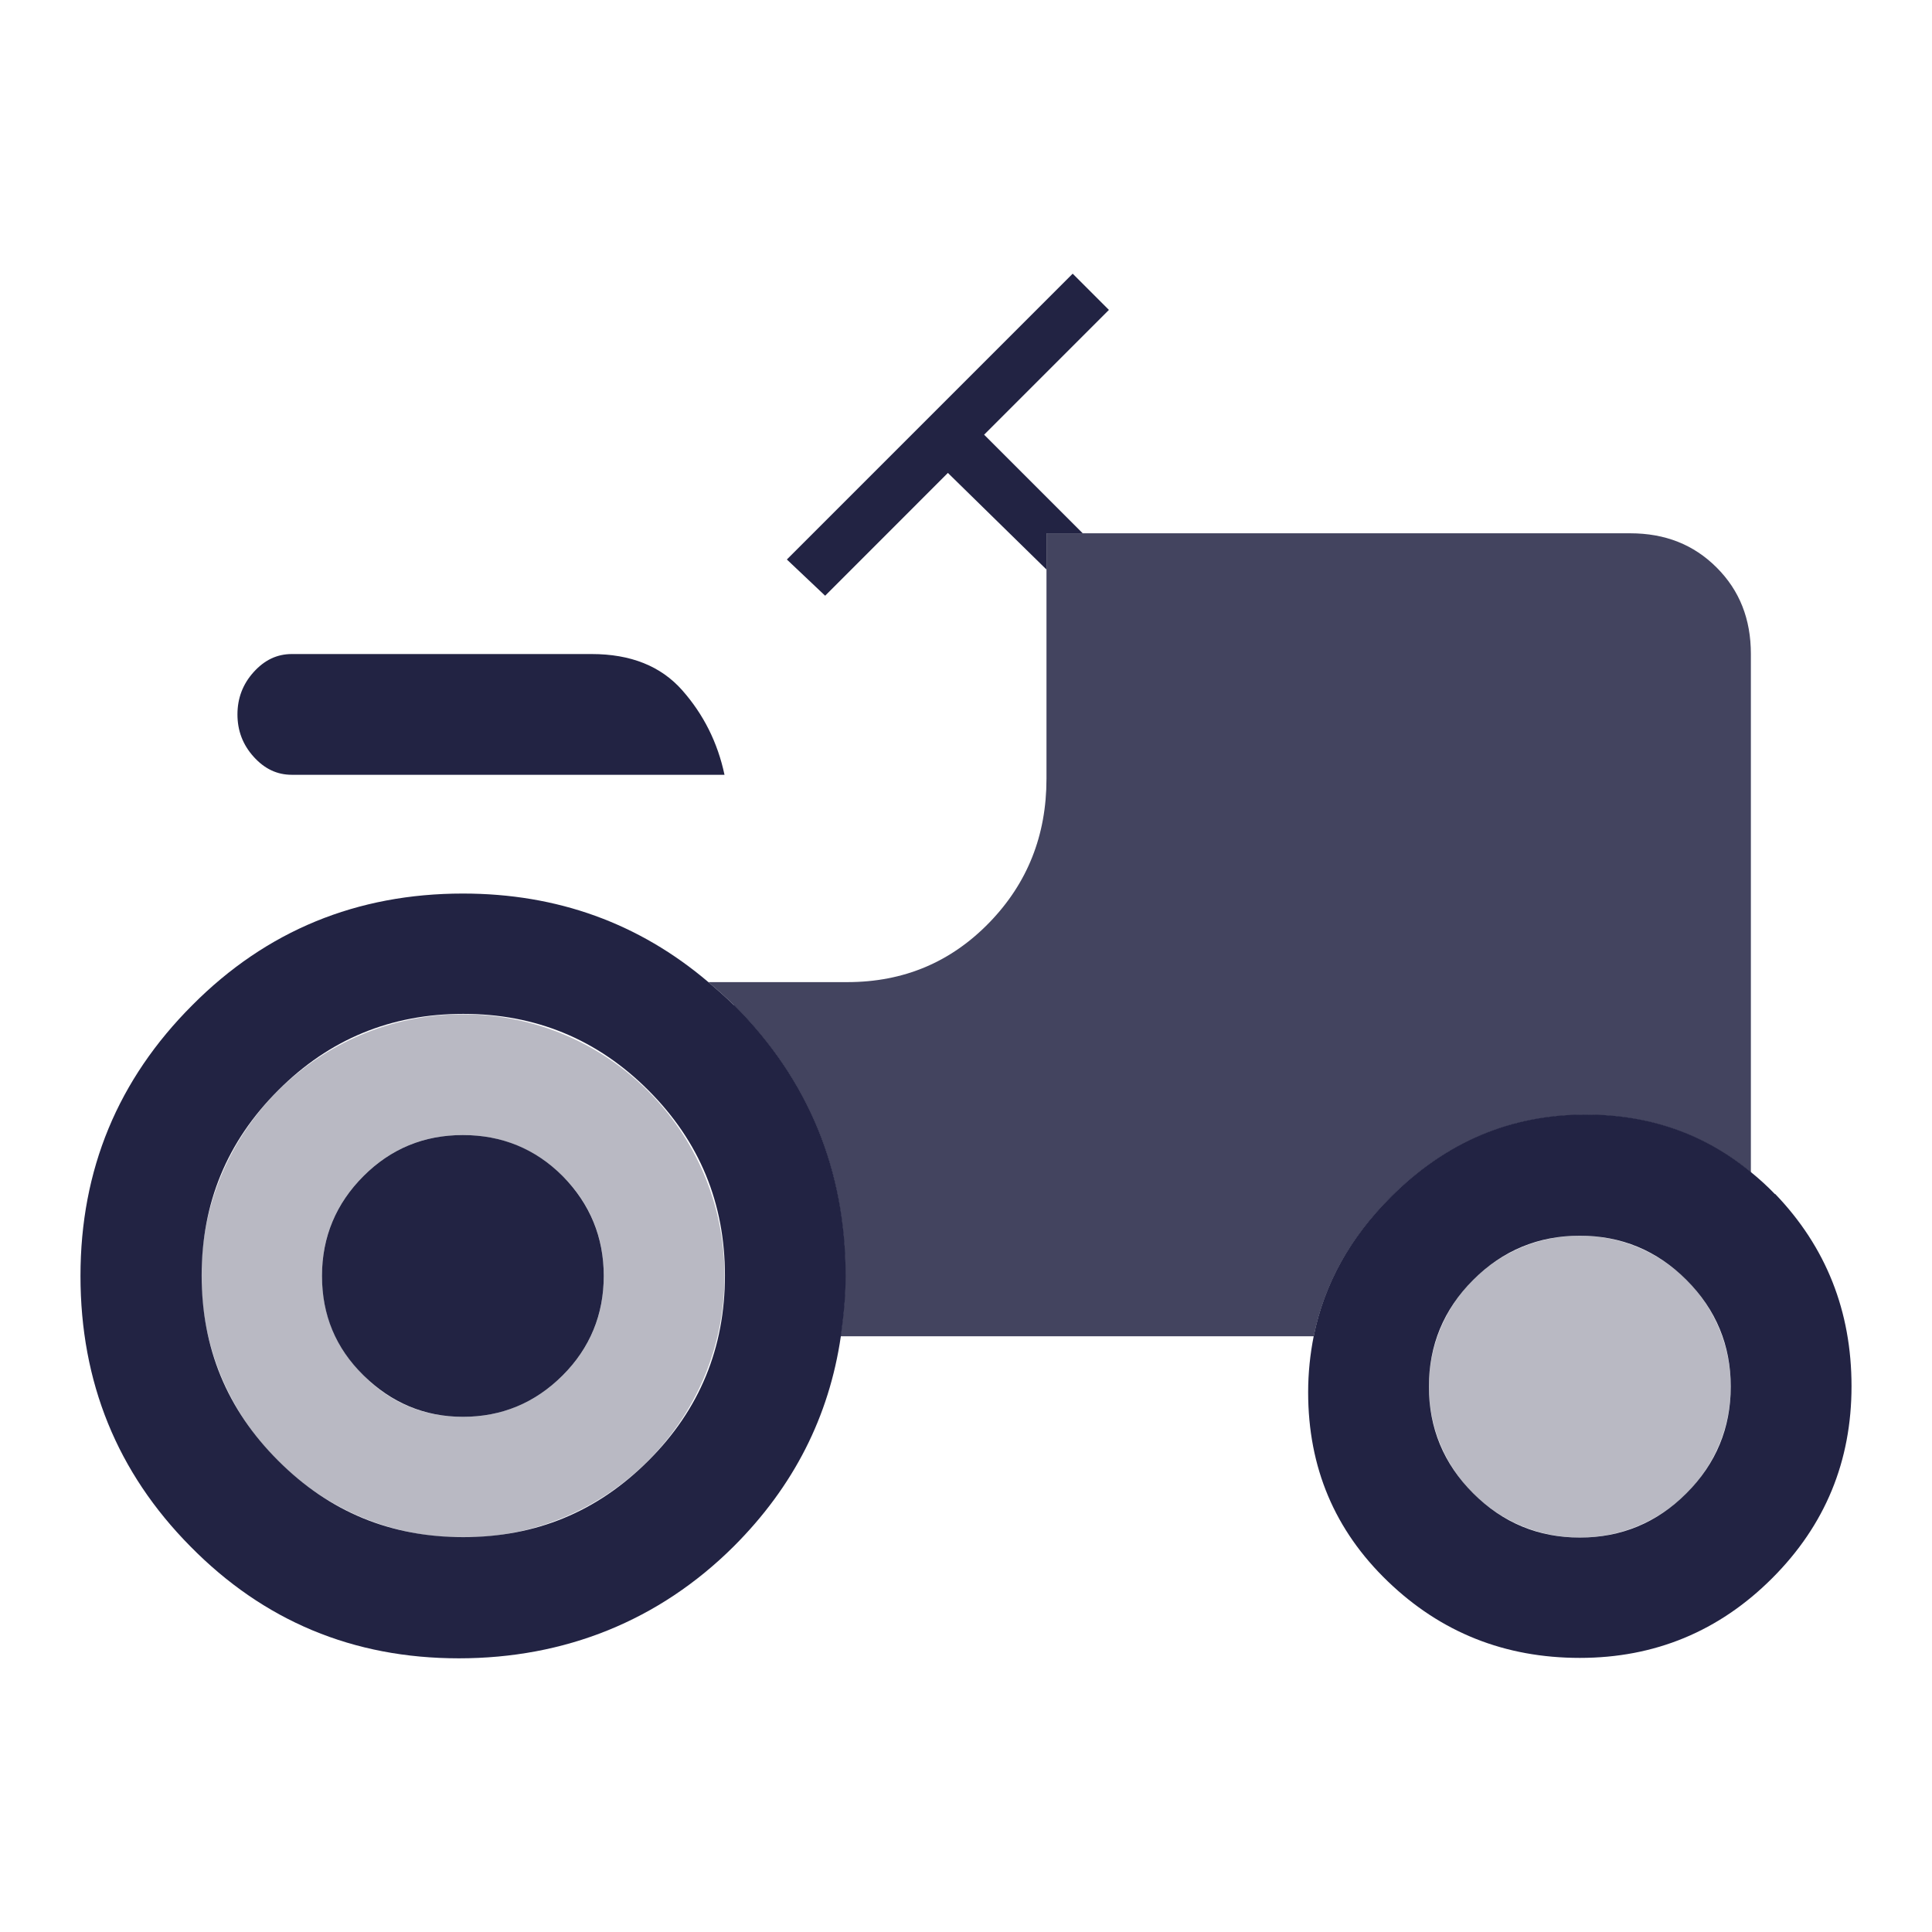
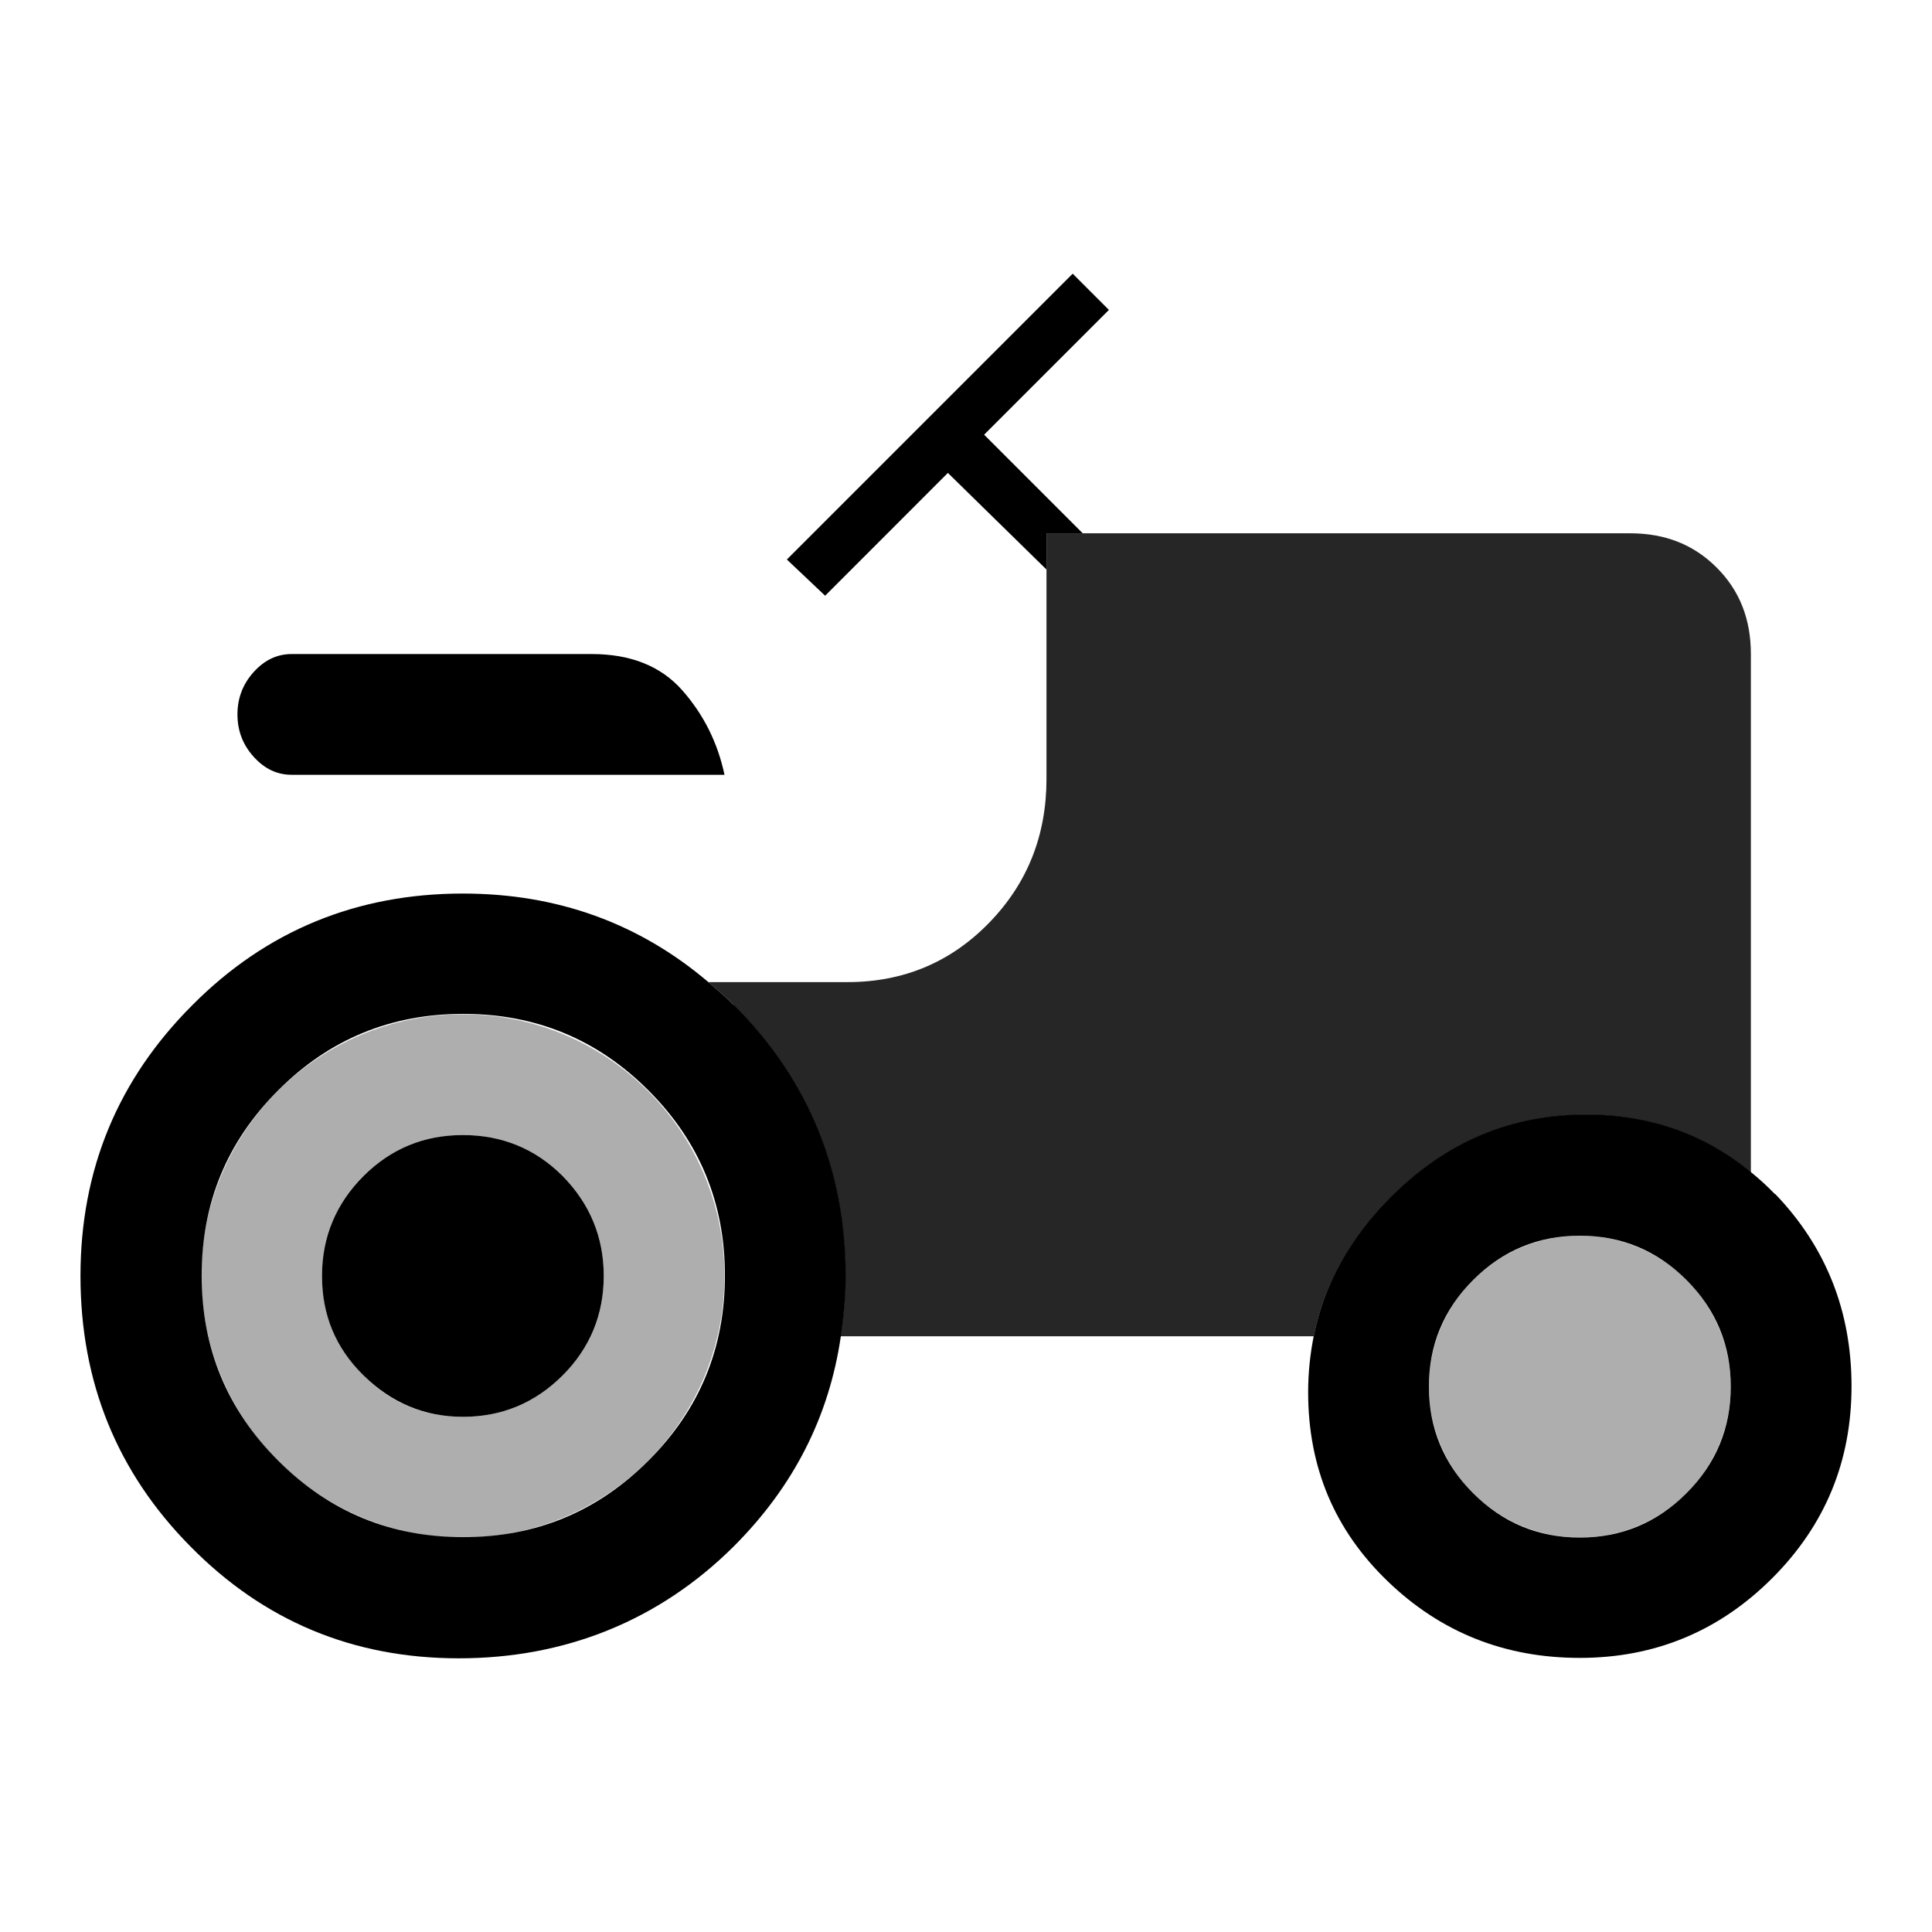
<svg xmlns="http://www.w3.org/2000/svg" width="32" height="32" viewBox="0 0 32 32" fill="none">
-   <path opacity="0.85" d="M28.433 9.4C28.053 9.02 27.58 8.833 27 8.833H17.333V12.9C17.333 13.833 17.02 14.627 16.387 15.28C15.753 15.933 14.973 16.267 14.033 16.267H11.733C11.873 16.387 12.02 16.513 12.153 16.647C13.387 17.88 14 19.373 14 21.133C14 21.48 13.967 21.807 13.92 22.133H21.76C21.933 21.273 22.36 20.507 23.033 19.833C23.947 18.92 25.02 18.467 26.267 18.467C27.32 18.467 28.233 18.787 29 19.42V10.833C29 10.253 28.813 9.78 28.433 9.4V9.4Z" fill="#222343" />
+   <path opacity="0.85" d="M28.433 9.4C28.053 9.02 27.58 8.833 27 8.833H17.333V12.9C17.333 13.833 17.02 14.627 16.387 15.28C15.753 15.933 14.973 16.267 14.033 16.267H11.733C11.873 16.387 12.02 16.513 12.153 16.647C13.387 17.88 14 19.373 14 21.133C14 21.48 13.967 21.807 13.92 22.133H21.76C21.933 21.273 22.36 20.507 23.033 19.833C23.947 18.92 25.02 18.467 26.267 18.467C27.32 18.467 28.233 18.787 29 19.42V10.833C29 10.253 28.813 9.78 28.433 9.4V9.4Z" fill="currentColor" />
  <g opacity="0.32">
-     <path d="M26.167 25.467C27.547 25.467 28.667 24.347 28.667 22.967C28.667 21.586 27.547 20.467 26.167 20.467C24.786 20.467 23.667 21.586 23.667 22.967C23.667 24.347 24.786 25.467 26.167 25.467Z" fill="#222343" />
-     <path d="M7.667 16.8C5.273 16.8 3.333 18.74 3.333 21.133C3.333 23.527 5.273 25.467 7.667 25.467C10.06 25.467 12 23.527 12 21.133C12 18.74 10.06 16.8 7.667 16.8ZM9.32 22.78C8.867 23.233 8.313 23.467 7.667 23.467C7.02 23.467 6.473 23.24 6.02 22.78C5.567 22.32 5.333 21.773 5.333 21.133C5.333 20.493 5.56 19.94 6.02 19.48C6.48 19.02 7.027 18.8 7.667 18.8C8.307 18.8 8.86 19.027 9.32 19.48C9.773 19.933 10 20.487 10 21.133C10 21.78 9.773 22.327 9.32 22.78Z" fill="#222343" />
+     <path d="M26.167 25.467C27.547 25.467 28.667 24.347 28.667 22.967C28.667 21.586 27.547 20.467 26.167 20.467C24.786 20.467 23.667 21.586 23.667 22.967C23.667 24.347 24.786 25.467 26.167 25.467Z" fill="currentColor" />
+     <path d="M7.667 16.8C5.273 16.8 3.333 18.74 3.333 21.133C3.333 23.527 5.273 25.467 7.667 25.467C10.06 25.467 12 23.527 12 21.133C12 18.74 10.06 16.8 7.667 16.8ZM9.32 22.78C8.867 23.233 8.313 23.467 7.667 23.467C7.02 23.467 6.473 23.24 6.02 22.78C5.567 22.32 5.333 21.773 5.333 21.133C5.333 20.493 5.56 19.94 6.02 19.48C6.48 19.02 7.027 18.8 7.667 18.8C8.307 18.8 8.86 19.027 9.32 19.48C9.773 19.933 10 20.487 10 21.133C10 21.78 9.773 22.327 9.32 22.78Z" fill="currentColor" />
  </g>
-   <path d="M29.4 19.78C29.273 19.647 29.14 19.527 29 19.413C28.233 18.78 27.32 18.46 26.267 18.46C25.02 18.46 23.947 18.913 23.033 19.827C22.36 20.5 21.933 21.267 21.76 22.127C21.7 22.427 21.667 22.74 21.667 23.06C21.667 24.307 22.107 25.347 22.987 26.193C23.867 27.04 24.927 27.46 26.167 27.46C27.407 27.46 28.473 27.02 29.353 26.14C30.233 25.26 30.667 24.2 30.667 22.96C30.667 21.72 30.247 20.653 29.4 19.773V19.78ZM27.933 24.733C27.447 25.22 26.853 25.467 26.167 25.467C25.48 25.467 24.887 25.22 24.4 24.733C23.913 24.247 23.667 23.653 23.667 22.967C23.667 22.28 23.913 21.687 24.4 21.2C24.887 20.713 25.48 20.467 26.167 20.467C26.853 20.467 27.447 20.713 27.933 21.2C28.42 21.687 28.667 22.28 28.667 22.967C28.667 23.653 28.42 24.247 27.933 24.733Z" fill="#222343" />
-   <path d="M12.153 16.647C12.02 16.513 11.873 16.387 11.733 16.267C10.587 15.293 9.233 14.8 7.667 14.8C5.913 14.8 4.413 15.413 3.187 16.647C1.953 17.88 1.333 19.373 1.333 21.133C1.333 22.893 1.94 24.387 3.153 25.613C4.367 26.847 5.847 27.467 7.6 27.467C9.353 27.467 10.913 26.847 12.153 25.613C13.147 24.62 13.733 23.46 13.927 22.133C13.973 21.807 14.007 21.48 14.007 21.133C14.007 19.38 13.393 17.88 12.16 16.647H12.153ZM10.74 24.193C9.893 25.04 8.873 25.46 7.673 25.46C6.473 25.46 5.453 25.04 4.607 24.193C3.76 23.347 3.34 22.327 3.34 21.127C3.34 19.927 3.76 18.907 4.607 18.06C5.453 17.213 6.473 16.793 7.673 16.793C8.873 16.793 9.893 17.213 10.74 18.06C11.587 18.907 12.007 19.927 12.007 21.127C12.007 22.327 11.587 23.347 10.74 24.193Z" fill="#222343" />
-   <path d="M17.933 8.833L16.3 7.2L18.367 5.133L17.767 4.533L13.033 9.267L13.667 9.867L15.7 7.833L17.333 9.433V8.833H17.933Z" fill="#222343" />
-   <path d="M7.667 18.8C7.02 18.8 6.473 19.027 6.02 19.48C5.567 19.933 5.333 20.487 5.333 21.133C5.333 21.78 5.56 22.327 6.02 22.78C6.48 23.233 7.027 23.467 7.667 23.467C8.307 23.467 8.86 23.24 9.32 22.78C9.773 22.327 10 21.773 10 21.133C10 20.493 9.773 19.94 9.32 19.48C8.867 19.027 8.313 18.8 7.667 18.8Z" fill="#222343" />
-   <path d="M4.833 12.833H12C11.887 12.3 11.653 11.833 11.3 11.433C10.947 11.033 10.447 10.833 9.8 10.833H4.833C4.587 10.833 4.38 10.933 4.2 11.133C4.02 11.333 3.933 11.567 3.933 11.833C3.933 12.1 4.02 12.333 4.2 12.533C4.38 12.733 4.587 12.833 4.833 12.833Z" fill="#222343" />
+   <path d="M29.4 19.78C29.273 19.647 29.14 19.527 29 19.413C28.233 18.78 27.32 18.46 26.267 18.46C25.02 18.46 23.947 18.913 23.033 19.827C22.36 20.5 21.933 21.267 21.76 22.127C21.7 22.427 21.667 22.74 21.667 23.06C21.667 24.307 22.107 25.347 22.987 26.193C23.867 27.04 24.927 27.46 26.167 27.46C27.407 27.46 28.473 27.02 29.353 26.14C30.233 25.26 30.667 24.2 30.667 22.96C30.667 21.72 30.247 20.653 29.4 19.773V19.78ZM27.933 24.733C27.447 25.22 26.853 25.467 26.167 25.467C25.48 25.467 24.887 25.22 24.4 24.733C23.913 24.247 23.667 23.653 23.667 22.967C23.667 22.28 23.913 21.687 24.4 21.2C24.887 20.713 25.48 20.467 26.167 20.467C26.853 20.467 27.447 20.713 27.933 21.2C28.42 21.687 28.667 22.28 28.667 22.967C28.667 23.653 28.42 24.247 27.933 24.733Z" fill="currentColor" />
+   <path d="M12.153 16.647C12.02 16.513 11.873 16.387 11.733 16.267C10.587 15.293 9.233 14.8 7.667 14.8C5.913 14.8 4.413 15.413 3.187 16.647C1.953 17.88 1.333 19.373 1.333 21.133C1.333 22.893 1.94 24.387 3.153 25.613C4.367 26.847 5.847 27.467 7.6 27.467C9.353 27.467 10.913 26.847 12.153 25.613C13.147 24.62 13.733 23.46 13.927 22.133C13.973 21.807 14.007 21.48 14.007 21.133C14.007 19.38 13.393 17.88 12.16 16.647H12.153ZM10.74 24.193C9.893 25.04 8.873 25.46 7.673 25.46C6.473 25.46 5.453 25.04 4.607 24.193C3.76 23.347 3.34 22.327 3.34 21.127C3.34 19.927 3.76 18.907 4.607 18.06C5.453 17.213 6.473 16.793 7.673 16.793C8.873 16.793 9.893 17.213 10.74 18.06C11.587 18.907 12.007 19.927 12.007 21.127C12.007 22.327 11.587 23.347 10.74 24.193Z" fill="currentColor" />
+   <path d="M17.933 8.833L16.3 7.2L18.367 5.133L17.767 4.533L13.033 9.267L13.667 9.867L15.7 7.833L17.333 9.433V8.833H17.933Z" fill="currentColor" />
+   <path d="M7.667 18.8C7.02 18.8 6.473 19.027 6.02 19.48C5.567 19.933 5.333 20.487 5.333 21.133C5.333 21.78 5.56 22.327 6.02 22.78C6.48 23.233 7.027 23.467 7.667 23.467C8.307 23.467 8.86 23.24 9.32 22.78C9.773 22.327 10 21.773 10 21.133C10 20.493 9.773 19.94 9.32 19.48C8.867 19.027 8.313 18.8 7.667 18.8Z" fill="currentColor" />
+   <path d="M4.833 12.833H12C11.887 12.3 11.653 11.833 11.3 11.433C10.947 11.033 10.447 10.833 9.8 10.833H4.833C4.587 10.833 4.38 10.933 4.2 11.133C4.02 11.333 3.933 11.567 3.933 11.833C3.933 12.1 4.02 12.333 4.2 12.533C4.38 12.733 4.587 12.833 4.833 12.833Z" fill="currentColor" />
</svg>
